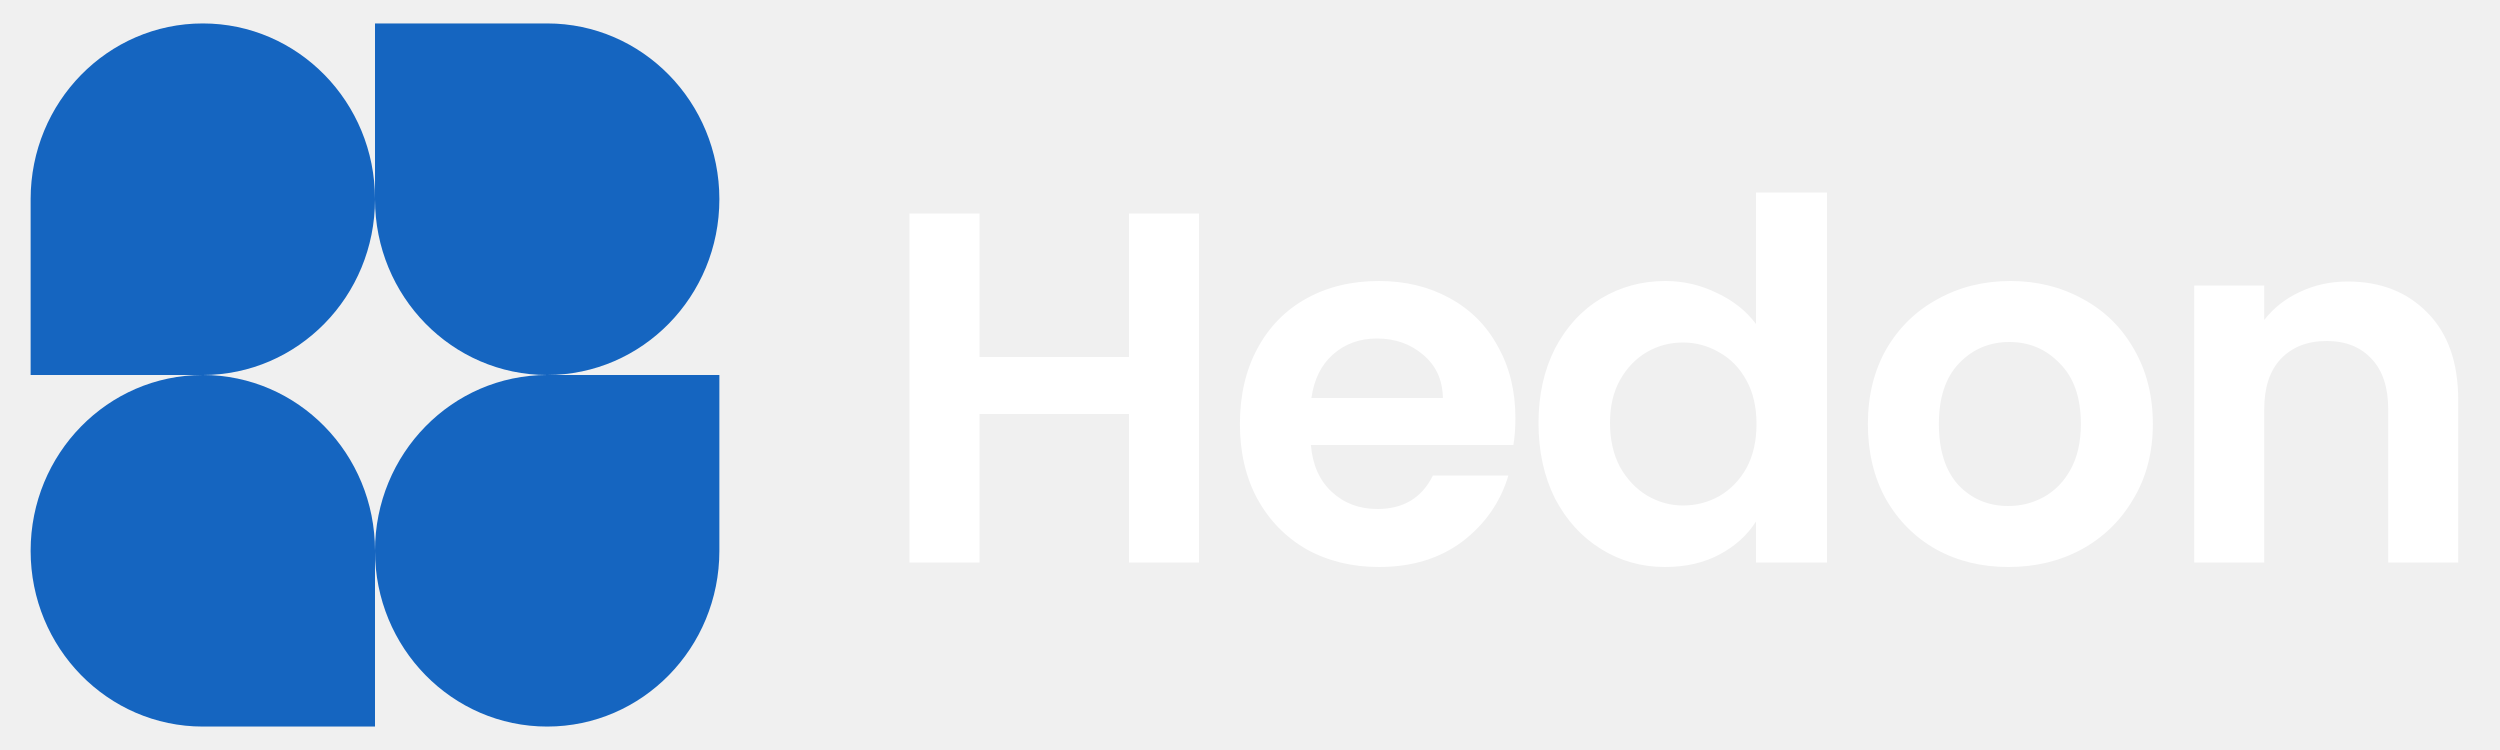
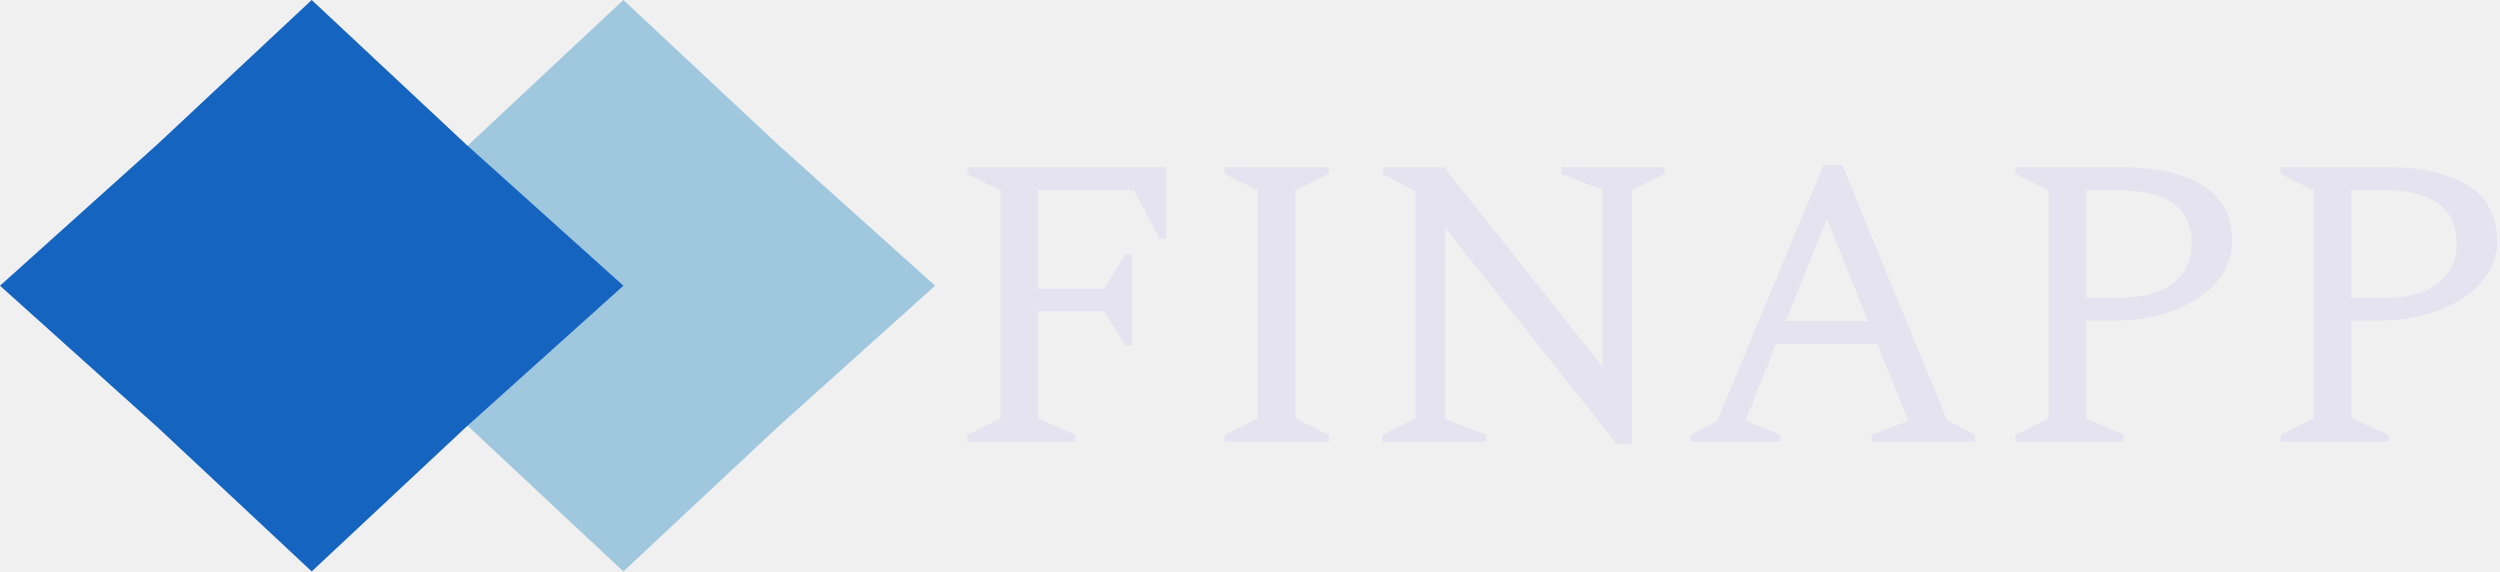
- <svg xmlns="http://www.w3.org/2000/svg" width="80" height="24" viewBox="0 0 80 24" fill="none">
-   <g clip-path="url(#clip0_10_1123)">
-     <path d="M12 6.375C12 9.482 9.533 12 6.49 12H0.98V6.375C0.98 3.268 3.447 0.75 6.49 0.75C9.533 0.75 12 3.268 12 6.375Z" fill="#1565C0" />
-     <path d="M12 17.625C12 14.518 14.467 12 17.51 12H23.02V17.625C23.02 20.732 20.553 23.25 17.51 23.25C14.467 23.25 12 20.732 12 17.625Z" fill="#1565C0" />
-     <path d="M0.98 17.625C0.98 20.732 3.447 23.25 6.49 23.25H12V17.625C12 14.518 9.533 12 6.49 12C3.447 12 0.98 14.518 0.98 17.625Z" fill="#1565C0" />
-     <path d="M23.02 6.375C23.02 3.268 20.553 0.75 17.51 0.75H12V6.375C12 9.482 14.467 12 17.51 12C20.553 12 23.02 9.482 23.02 6.375Z" fill="#1565C0" />
-   </g>
-   <path d="M38.368 6.832V18H36.128V13.248H31.344V18H29.104V6.832H31.344V11.424H36.128V6.832H38.368ZM48.493 13.376C48.493 13.696 48.471 13.984 48.429 14.24H41.949C42.002 14.88 42.226 15.381 42.621 15.744C43.015 16.107 43.501 16.288 44.077 16.288C44.909 16.288 45.501 15.931 45.853 15.216H48.269C48.013 16.069 47.522 16.773 46.797 17.328C46.071 17.872 45.181 18.144 44.125 18.144C43.271 18.144 42.503 17.957 41.821 17.584C41.149 17.2 40.621 16.661 40.237 15.968C39.863 15.275 39.677 14.475 39.677 13.568C39.677 12.651 39.863 11.845 40.237 11.152C40.61 10.459 41.133 9.925 41.805 9.552C42.477 9.179 43.25 8.992 44.125 8.992C44.967 8.992 45.719 9.173 46.381 9.536C47.053 9.899 47.57 10.416 47.933 11.088C48.306 11.749 48.493 12.512 48.493 13.376ZM46.173 12.736C46.162 12.16 45.954 11.701 45.549 11.36C45.143 11.008 44.647 10.832 44.061 10.832C43.506 10.832 43.037 11.003 42.653 11.344C42.279 11.675 42.05 12.139 41.965 12.736H46.173ZM49.232 13.536C49.232 12.64 49.408 11.845 49.76 11.152C50.122 10.459 50.613 9.925 51.232 9.552C51.85 9.179 52.538 8.992 53.296 8.992C53.872 8.992 54.421 9.12 54.944 9.376C55.466 9.621 55.882 9.952 56.192 10.368V6.16H58.464V18H56.192V16.688C55.914 17.125 55.525 17.477 55.024 17.744C54.522 18.011 53.941 18.144 53.28 18.144C52.533 18.144 51.85 17.952 51.232 17.568C50.613 17.184 50.122 16.645 49.76 15.952C49.408 15.248 49.232 14.443 49.232 13.536ZM56.208 13.568C56.208 13.024 56.101 12.56 55.888 12.176C55.674 11.781 55.386 11.483 55.024 11.28C54.661 11.067 54.272 10.96 53.856 10.96C53.44 10.96 53.056 11.061 52.704 11.264C52.352 11.467 52.064 11.765 51.84 12.16C51.626 12.544 51.52 13.003 51.52 13.536C51.52 14.069 51.626 14.539 51.84 14.944C52.064 15.339 52.352 15.643 52.704 15.856C53.066 16.069 53.45 16.176 53.856 16.176C54.272 16.176 54.661 16.075 55.024 15.872C55.386 15.659 55.674 15.36 55.888 14.976C56.101 14.581 56.208 14.112 56.208 13.568ZM64.267 18.144C63.414 18.144 62.646 17.957 61.964 17.584C61.281 17.2 60.742 16.661 60.347 15.968C59.964 15.275 59.772 14.475 59.772 13.568C59.772 12.661 59.969 11.861 60.364 11.168C60.769 10.475 61.318 9.941 62.011 9.568C62.705 9.184 63.478 8.992 64.332 8.992C65.185 8.992 65.958 9.184 66.651 9.568C67.345 9.941 67.889 10.475 68.284 11.168C68.689 11.861 68.891 12.661 68.891 13.568C68.891 14.475 68.683 15.275 68.267 15.968C67.862 16.661 67.308 17.2 66.603 17.584C65.91 17.957 65.132 18.144 64.267 18.144ZM64.267 16.192C64.673 16.192 65.052 16.096 65.403 15.904C65.766 15.701 66.054 15.403 66.267 15.008C66.481 14.613 66.588 14.133 66.588 13.568C66.588 12.725 66.364 12.08 65.915 11.632C65.478 11.173 64.939 10.944 64.299 10.944C63.66 10.944 63.121 11.173 62.684 11.632C62.257 12.08 62.044 12.725 62.044 13.568C62.044 14.411 62.252 15.061 62.667 15.52C63.094 15.968 63.627 16.192 64.267 16.192ZM75.127 9.008C76.183 9.008 77.036 9.344 77.687 10.016C78.337 10.677 78.663 11.605 78.663 12.8V18H76.423V13.104C76.423 12.4 76.247 11.861 75.895 11.488C75.543 11.104 75.063 10.912 74.455 10.912C73.836 10.912 73.345 11.104 72.983 11.488C72.631 11.861 72.455 12.4 72.455 13.104V18H70.215V9.136H72.455V10.24C72.753 9.856 73.132 9.557 73.591 9.344C74.06 9.12 74.572 9.008 75.127 9.008Z" fill="white" />
-   <defs>
-     <clipPath id="clip0_10_1123">
-       <rect width="24" height="24" fill="white" />
-     </clipPath>
-   </defs>
+ <svg xmlns="http://www.w3.org/2000/svg" width="105" height="24" viewBox="0 0 105 24" fill="none">
+   <path d="M26.182 0L32.661 6.06L39.273 12L32.661 17.94L26.182 24L19.702 17.94L13.091 12L19.702 6.06L26.182 0Z" fill="#9FC7DE" />
+   <path d="M13.091 0L19.571 6.06L26.182 12L19.571 17.94L13.091 24L6.611 17.94L0 12L6.611 6.06L13.091 0Z" fill="#1565C0" />
+   <path d="M40.626 18.546V18.266L42.022 17.568V8.003L40.626 7.305V7.025H48.986V10.028H48.707L47.625 7.985H43.593V12.122H46.386L47.258 10.674H47.538V14.496H47.258L46.386 13.082H43.593V17.568L45.164 18.266V18.546H40.626Z" fill="#E4E3EF" />
+   <path d="M51.434 18.546V18.266L52.831 17.568V8.003L51.434 7.305V7.025H55.798V7.305L54.402 8.003V17.568L55.798 18.266V18.546H51.434Z" fill="#E4E3EF" />
+   <path d="M58.061 18.546V18.266L59.457 17.568V8.038L58.078 7.305V7.025H60.644L67.312 15.404V7.968L65.566 7.305V7.025H69.912V7.305L68.534 7.985V18.633H67.888L60.679 9.539V17.585L62.425 18.266V18.546H58.061Z" fill="#E4E3EF" />
+   <path d="M71.004 18.546V18.266L72.121 17.69L76.59 6.938H77.375L81.774 17.638L82.943 18.266V18.546H78.615V18.266L80.151 17.673L78.841 14.444H74.6L73.308 17.673L74.775 18.266V18.546H71.004ZM75.001 13.484H78.457L76.73 9.19L75.001 13.484Z" fill="#E4E3EF" />
+   <path d="M84.654 18.546V18.266L86.05 17.568V8.003L84.654 7.305V7.025H89.192C90.565 7.025 91.665 7.276 92.491 7.776C93.329 8.276 93.748 9.068 93.748 10.15C93.748 10.79 93.527 11.36 93.084 11.86C92.654 12.349 92.06 12.739 91.304 13.03C90.559 13.321 89.716 13.466 88.773 13.466H87.621V17.568L89.192 18.266V18.546H84.654ZM87.621 7.985V12.506H89.105C90.024 12.506 90.746 12.303 91.269 11.895C91.793 11.476 92.055 10.941 92.055 10.29C92.055 9.475 91.787 8.887 91.252 8.527C90.728 8.166 89.972 7.985 88.983 7.985H87.621Z" fill="#E4E3EF" />
+   <path d="M95.784 18.546V18.266L97.181 17.568V8.003L95.784 7.305V7.025H100.323C101.696 7.025 102.795 7.276 103.622 7.776C104.459 8.276 104.878 9.068 104.878 10.15C104.878 10.79 104.657 11.36 104.215 11.86C103.785 12.349 103.191 12.739 102.435 13.03C101.69 13.321 100.846 13.466 99.904 13.466H98.752V17.568L100.323 18.266V18.546H95.784ZM98.752 7.985V12.506H100.235C101.155 12.506 101.876 12.303 102.4 11.895C102.923 11.476 103.185 10.941 103.185 10.29C103.185 9.475 102.918 8.887 102.382 8.527C101.859 8.166 101.102 7.985 100.113 7.985H98.752Z" fill="#E4E3EF" />
</svg>
